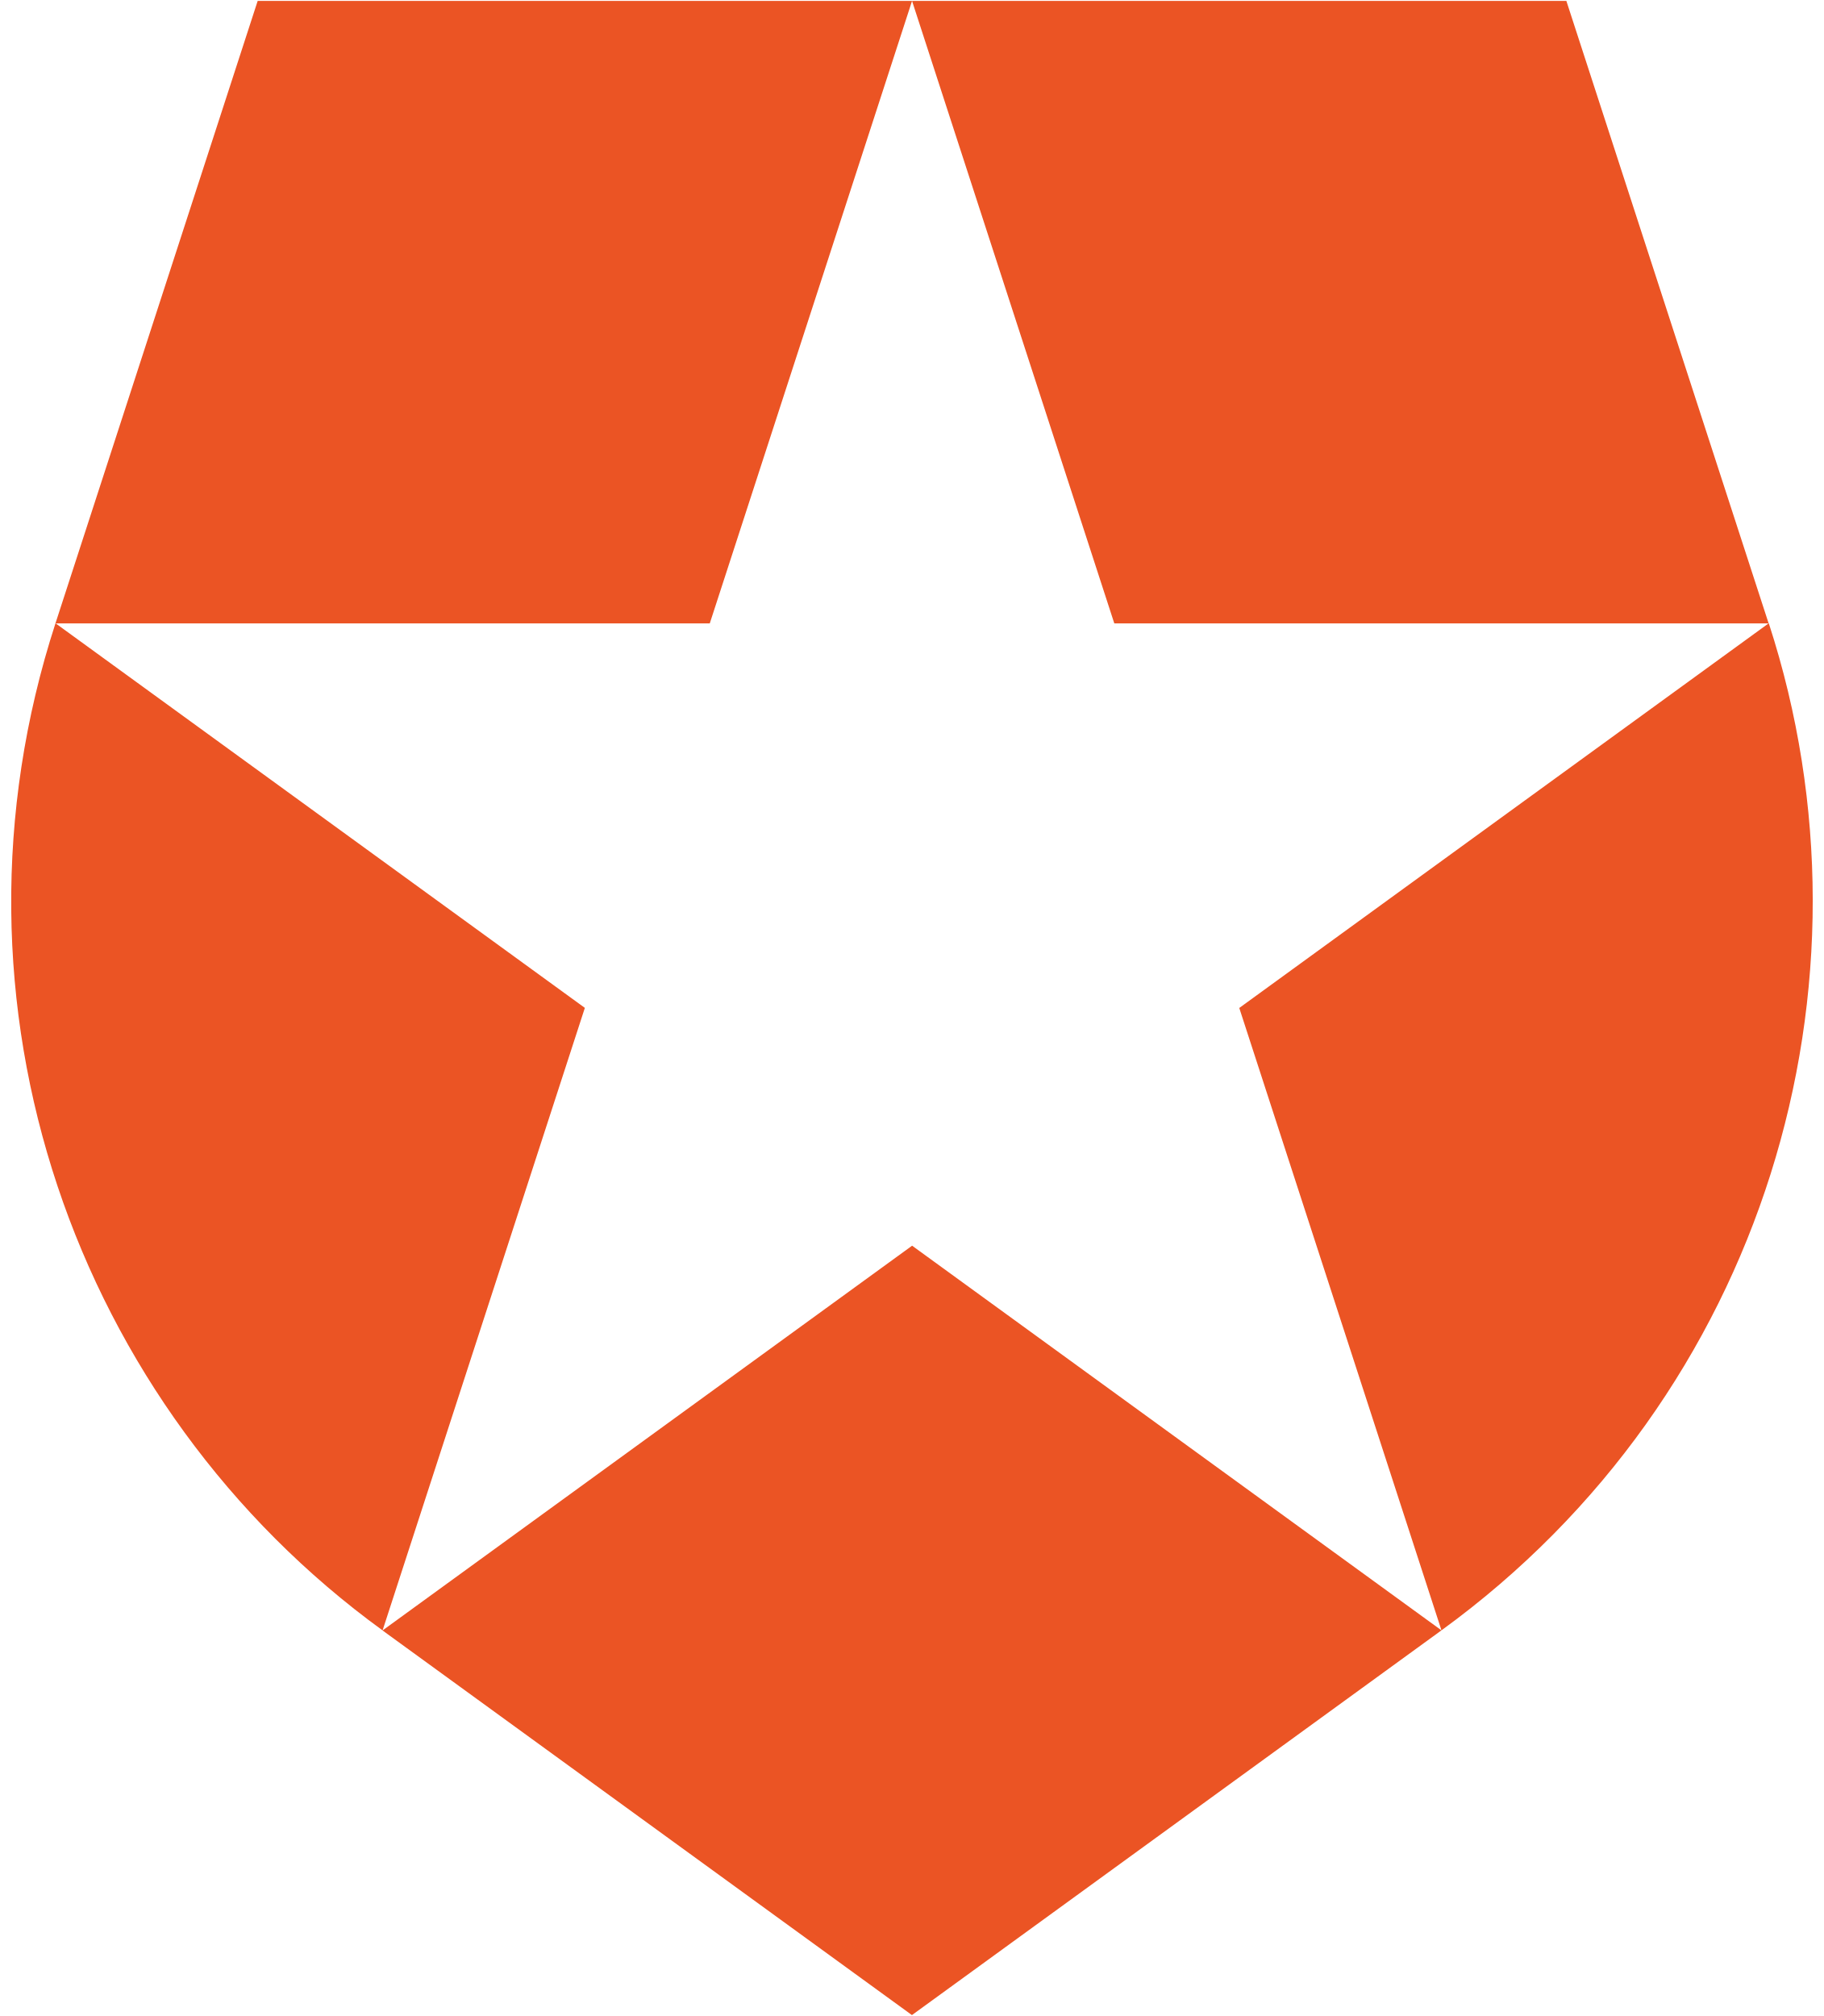
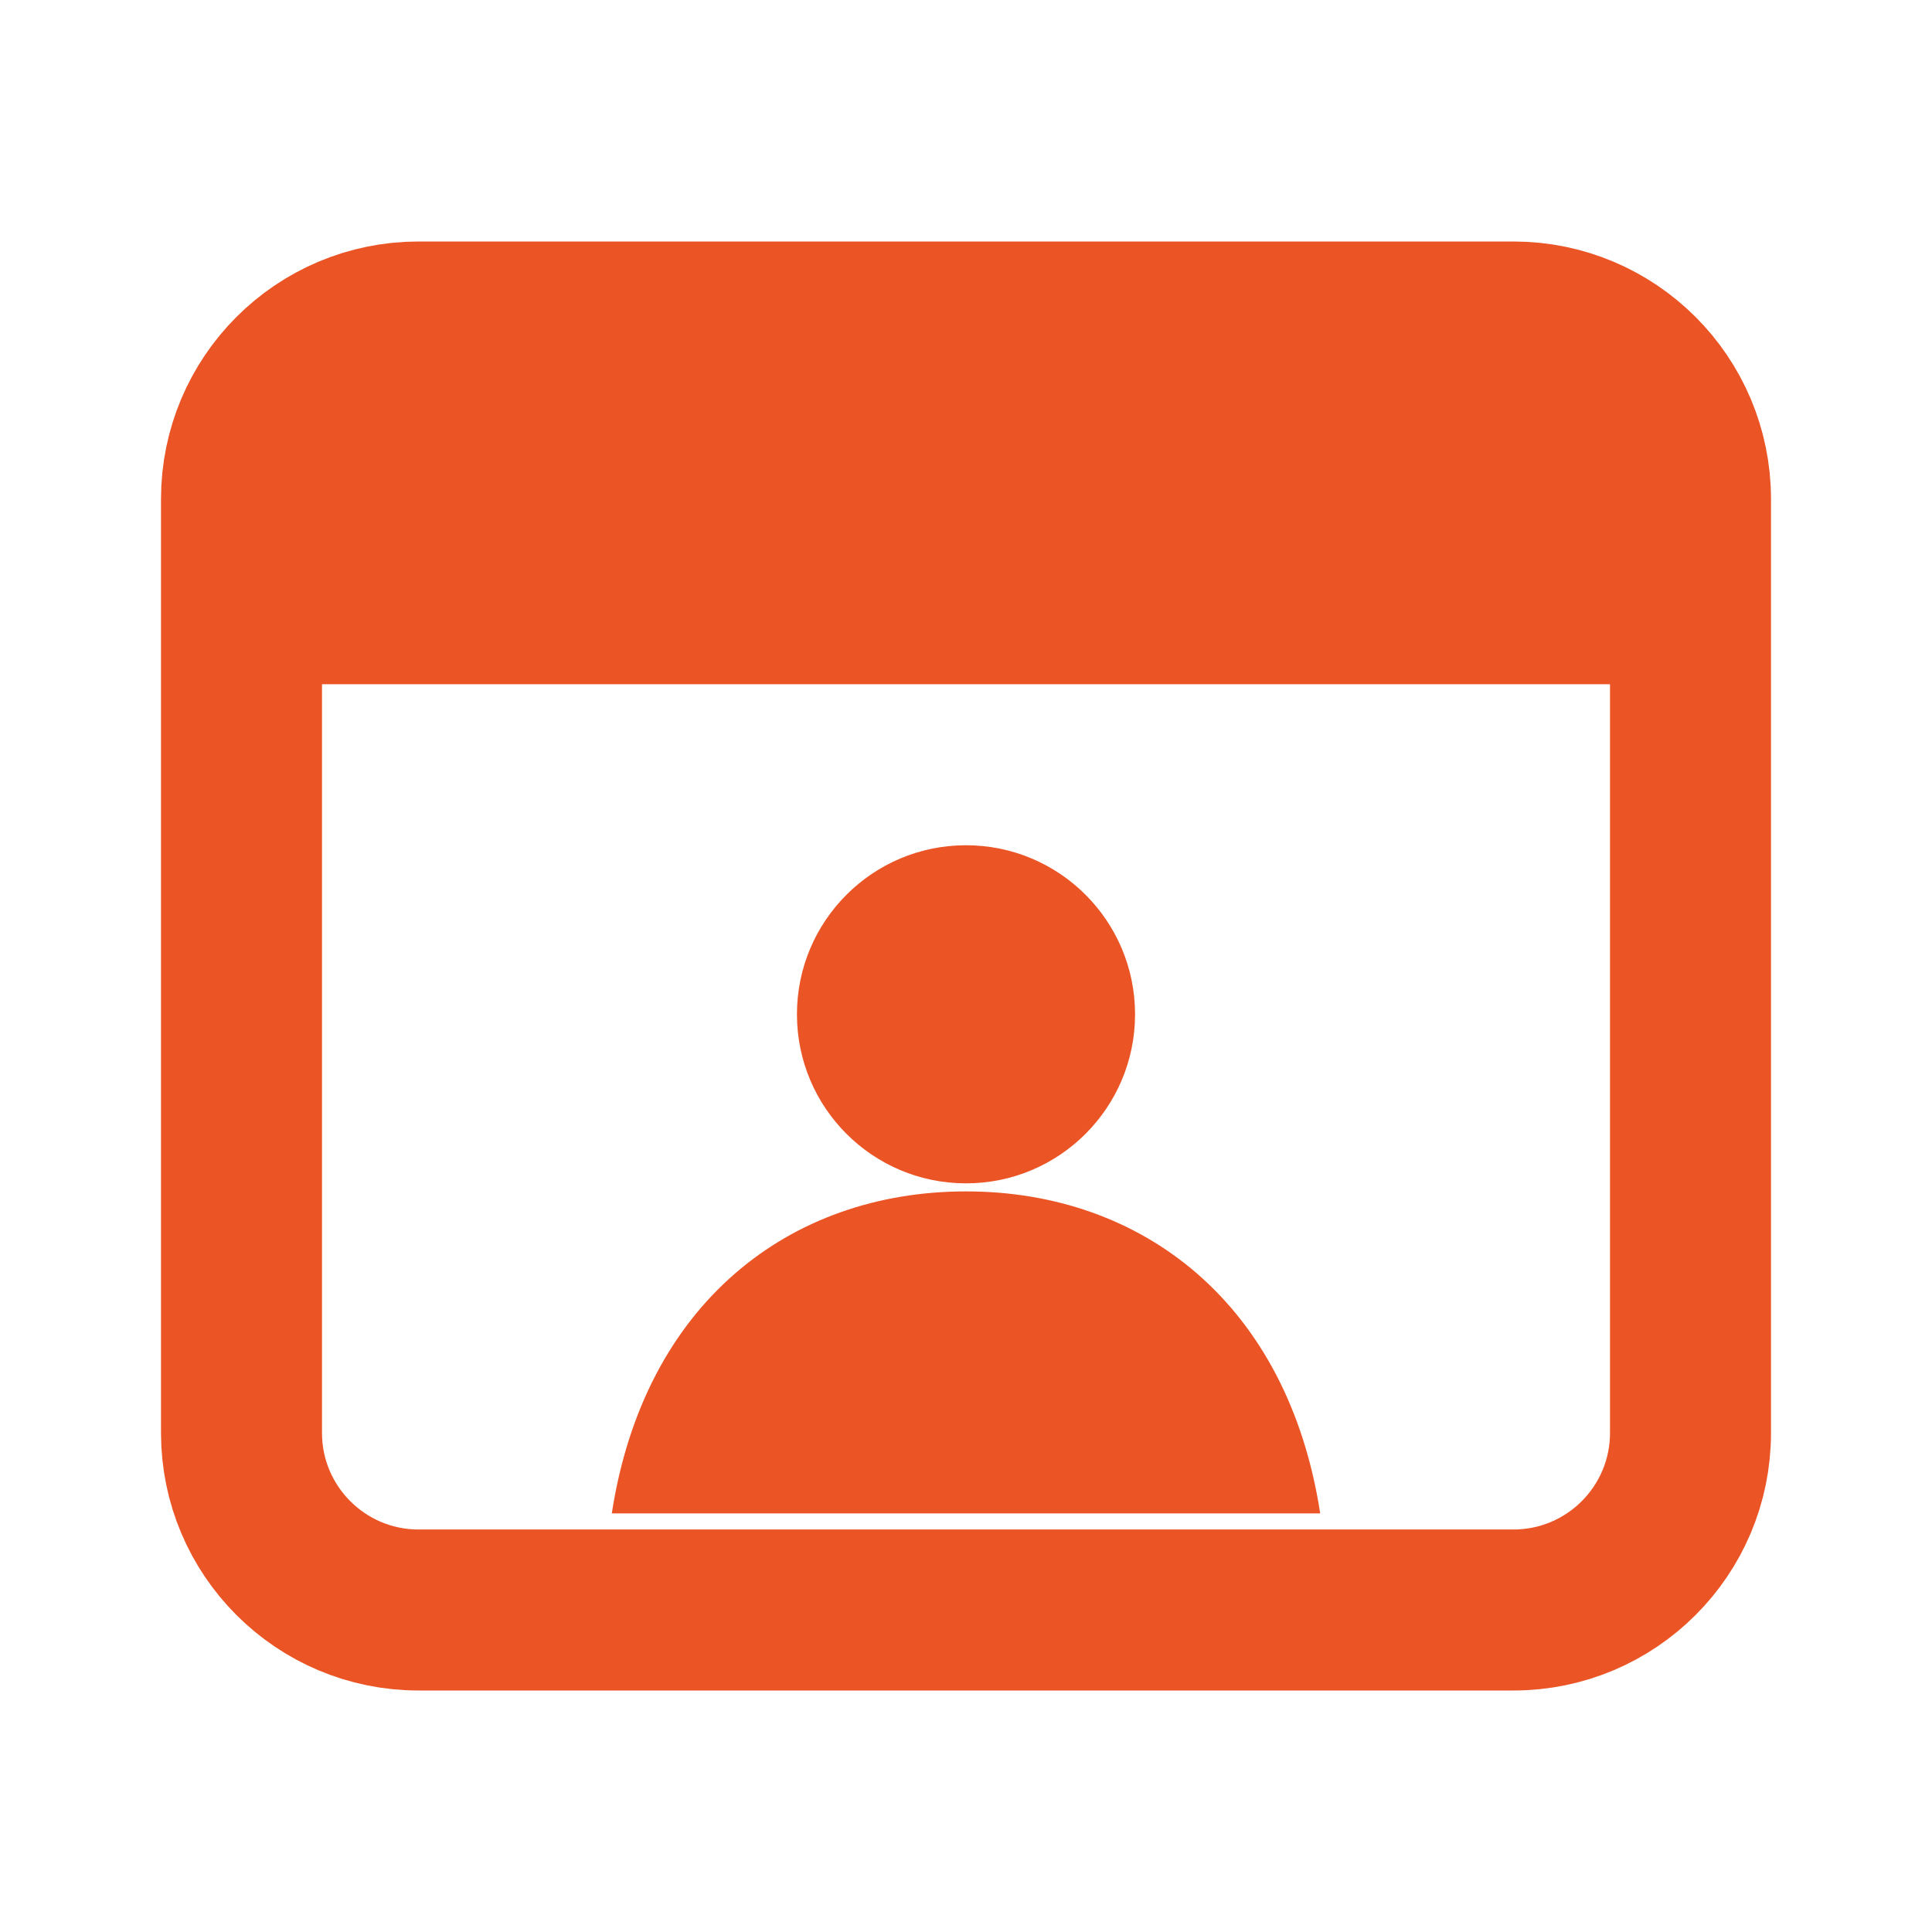
- <svg xmlns="http://www.w3.org/2000/svg" width="152px" height="168px" viewBox="0 0 152 168" version="1.1">
-   <description>Created with Sketch (http://www.bohemiancoding.com/sketch)</description>
-   <defs />
-   <g id="Page-1" stroke="none" stroke-width="1" fill="none" fill-rule="evenodd">
-     <g id="badge" transform="translate(1, 0)" fill="#EB5424">
-       <g id="Clipped">
-         <path d="M119.127,135.861 L102.277,83.997 L146.384,51.952 L91.863,51.952 L75.011,0.09 L75.006,0.076 L129.536,0.076 L146.391,51.947 L146.391,51.946 L146.405,51.938 C156.195,82.03 146.113,116.256 119.127,135.861 L119.127,135.861 Z M30.893,135.861 L30.879,135.871 L74.998,167.924 L119.127,135.862 L75.012,103.808 L30.893,135.861 L30.893,135.861 Z M3.624,51.939 L3.624,51.939 C-6.68,83.66 5.281,117.272 30.884,135.867 L30.888,135.851 L47.74,83.99 L3.642,51.951 L58.15,51.951 L75.003,0.089 L75.007,0.075 L20.474,0.075 L3.624,51.939 L3.624,51.939 Z" id="Shape" />
-       </g>
-     </g>
-   </g>
+ <svg xmlns="http://www.w3.org/2000/svg" viewBox="0 0 24 24">
+   <rect x="3" y="4" width="18" height="16" rx="2.2" fill="none" stroke="#eb5424" stroke-width="2" />
+   <path d="M3 6.2a2.2 2.2 0 0 1 2.2-2.2h13.6a2.2 2.2 0 0 1 2.2 2.2v2.3H3z" fill="#eb5424" />
+   <circle cx="12" cy="12.6" r="2.1" fill="#eb5424" />
+   <path d="M7.6 18.8c0.4-2.6 2.2-4 4.4-4s4 1.4 4.4 4z" fill="#eb5424" />
</svg>
